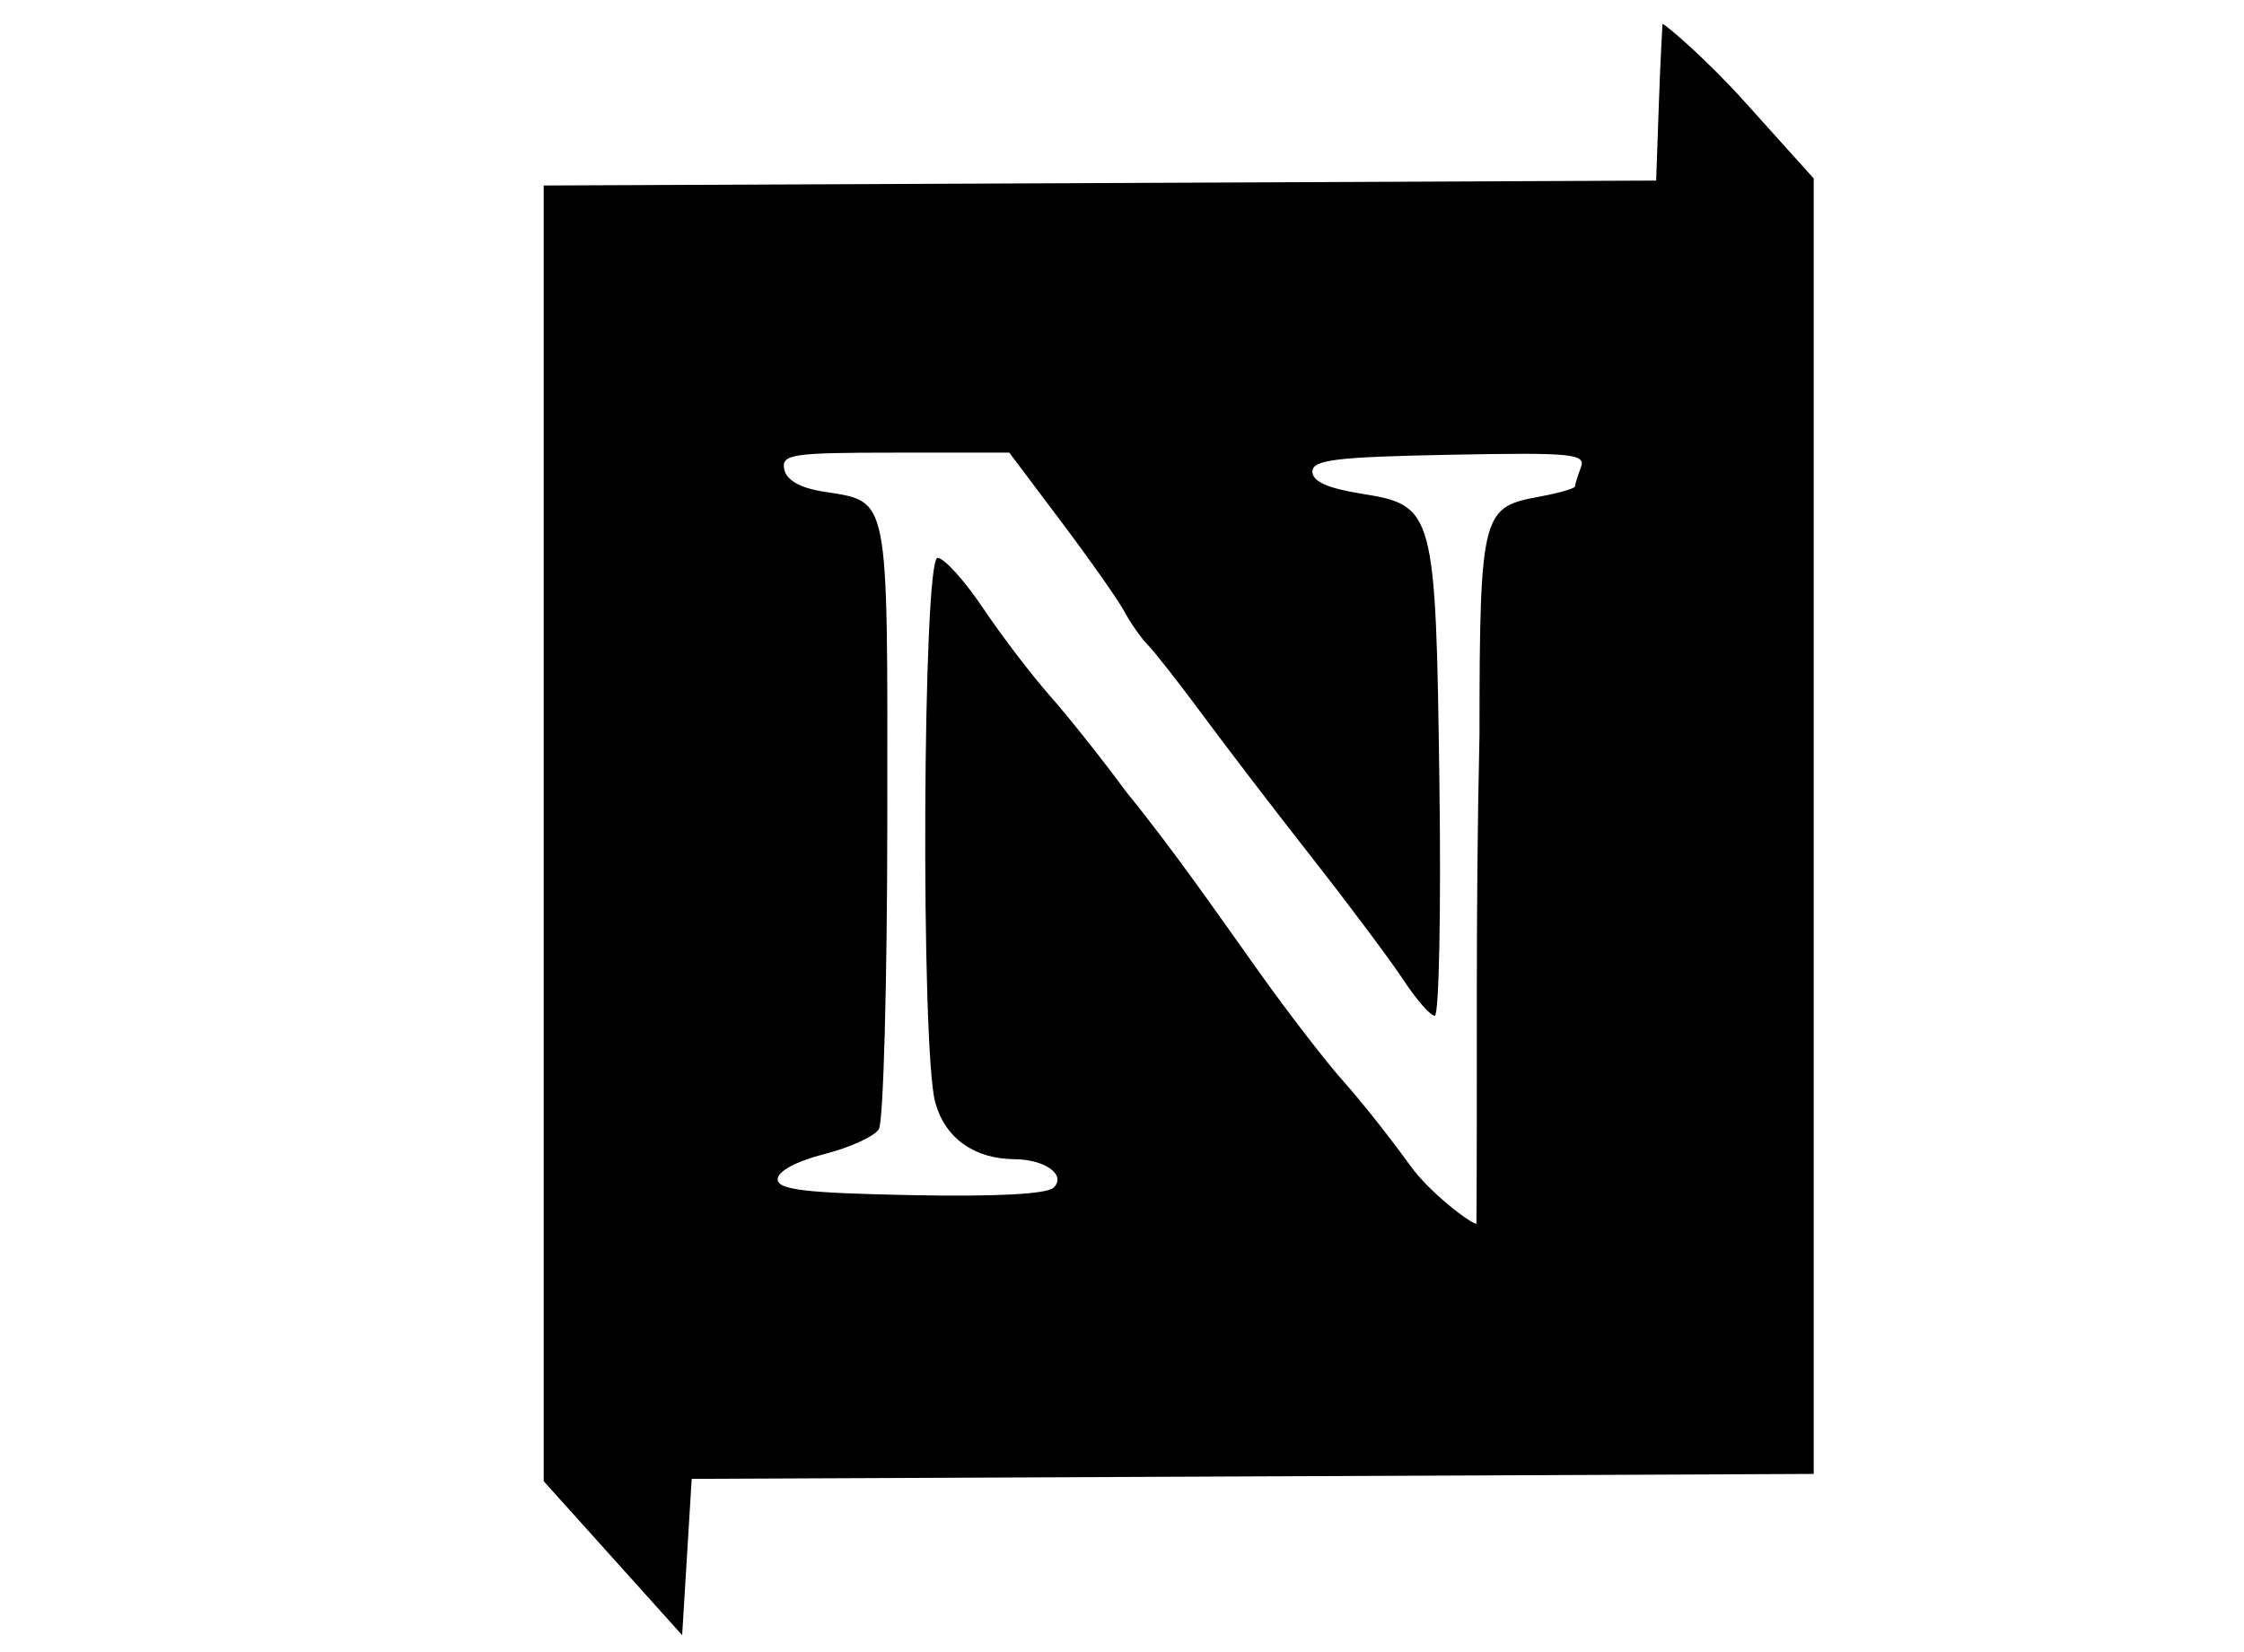
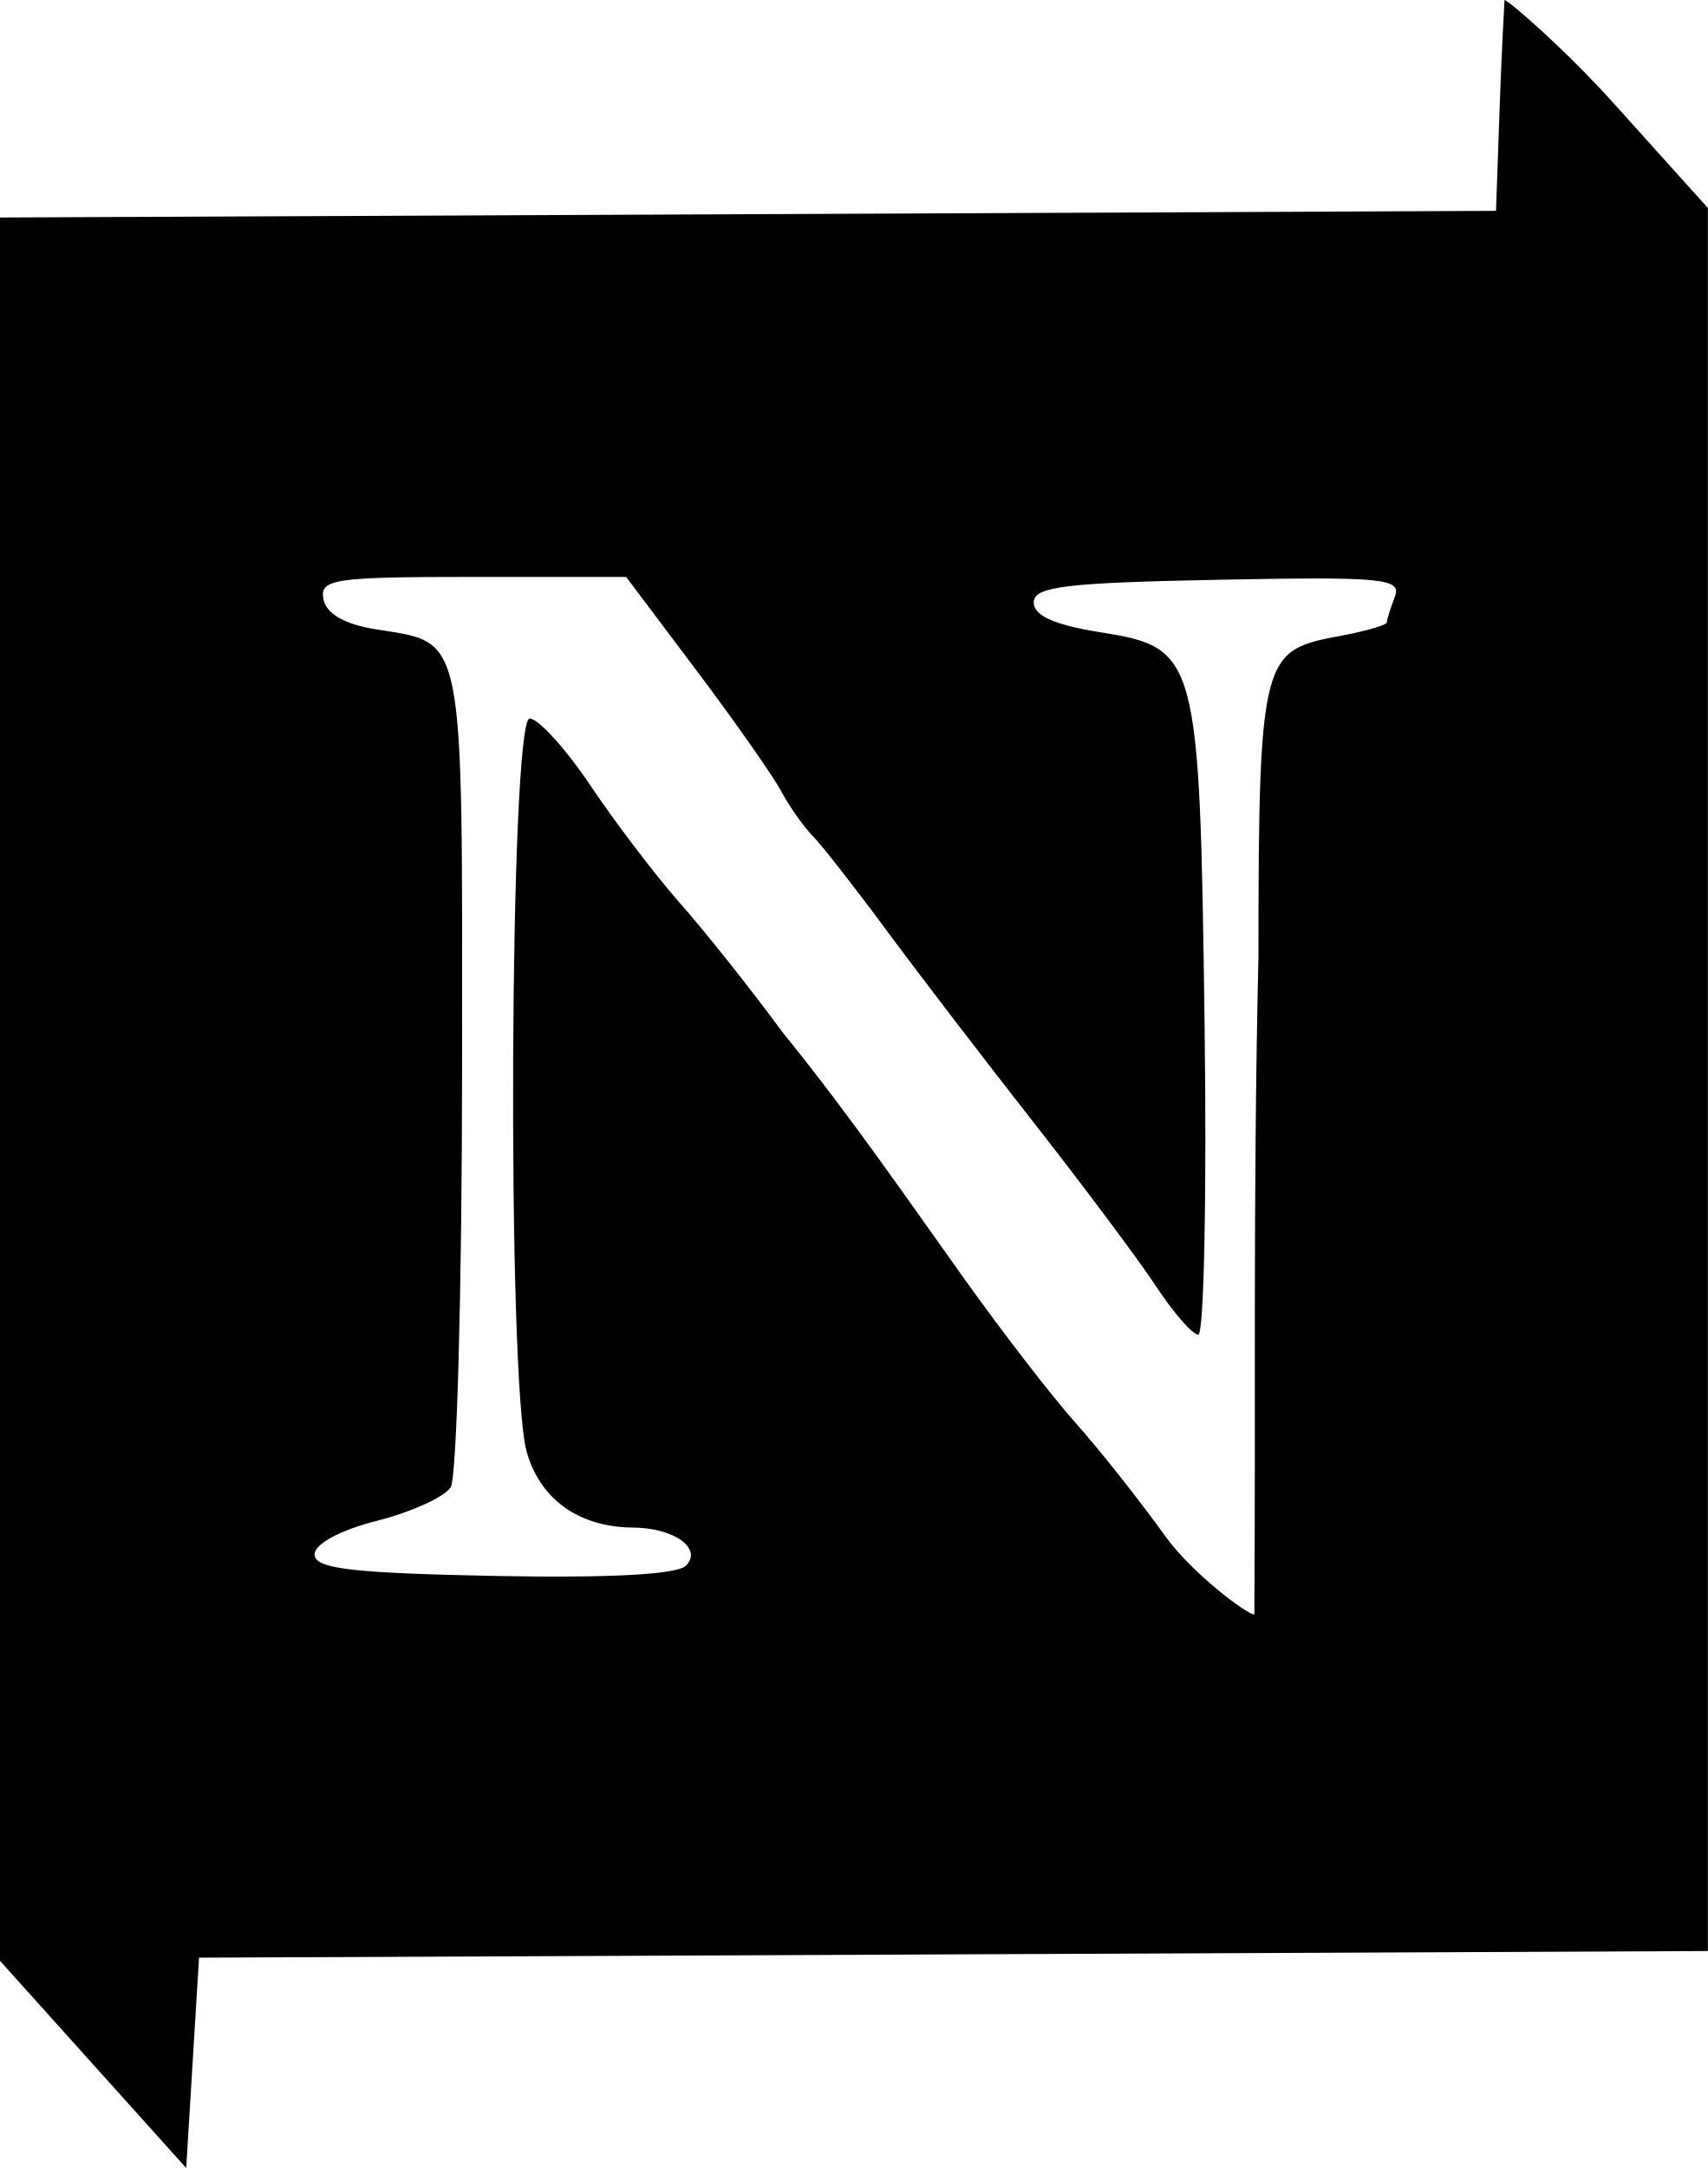
- <svg xmlns="http://www.w3.org/2000/svg" viewBox="0 0 293.75 216.25" height="216.25" width="293.75" version="1.1" id="svg3390">
+ <svg xmlns="http://www.w3.org/2000/svg" viewBox="0 0 166.25 210.99" height="210.99" width="166.25" version="1.1" id="svg3390">
  <defs id="defs3394" />
-   <path id="path3400" d="m 80.236,204.034 -9.062,-10.081 0,-84.831 0,-84.831 72.812,-0.323 72.812,-0.323 0.363,-10.312 c 0.2,-5.672 0.467,-10.209 0.467,-10.209 0.474,0.127 5.748,4.635 10.732,10.173 l 9.062,10.069 0,84.817 0,84.817 -73.438,0.323 -73.437,0.322 -0.625,10.234 -0.625,10.234 z M 193.673,96.226 c 0,-29.707 0.431,-29.803 8.094,-31.241 2.423,-0.455 4.406,-1.036 4.406,-1.293 0,-0.256 0.348,-1.372 0.772,-2.479 0.691,-1.802 -1.106,-1.976 -17.188,-1.665 -14.925,0.289 -17.96,0.663 -17.96,2.211 0,1.275 2.017,2.184 6.393,2.881 9.588,1.526 9.758,2.157 10.238,38.068 0.223,16.672 -0.053,30.309 -0.613,30.304 -0.56,-0.005 -2.404,-2.114 -4.098,-4.688 -1.694,-2.573 -7.05,-9.741 -11.902,-15.929 -4.852,-6.188 -11.314,-14.625 -14.36,-18.75 -3.046,-4.125 -6.272,-8.247 -7.168,-9.16 -0.897,-0.913 -2.283,-2.882 -3.081,-4.375 -0.798,-1.493 -4.518,-6.793 -8.268,-11.778 l -6.818,-9.062 -14.94,0 c -13.506,0 -14.9,0.208 -14.523,2.168 0.271,1.408 2.033,2.431 5.026,2.918 8.841,1.437 8.492,-0.33 8.47,42.879 -0.011,21.4 -0.509,39.683 -1.108,40.629 -0.599,0.946 -3.825,2.414 -7.168,3.263 -3.614,0.918 -6.079,2.248 -6.079,3.28 0,1.382 3.55,1.808 17.401,2.086 11.162,0.224 17.881,-0.131 18.74,-0.99 1.665,-1.665 -1.136,-3.688 -5.144,-3.715 -5.267,-0.037 -9.068,-2.753 -10.361,-7.406 -1.932,-6.954 -1.659,-71.372 0.302,-71.331 0.859,0.018 3.531,2.97 5.938,6.56 2.406,3.59 6.364,8.779 8.794,11.53 2.431,2.752 6.898,8.378 9.926,12.503 6.515,8.023 12.21,16.324 17.529,23.772 3.781,5.303 8.708,11.686 10.948,14.185 2.24,2.499 6.177,7.469 8.75,11.046 2.573,3.576 7.901,7.573 8.653,7.606 0.144,-20.243 -0.144,-40.502 0.399,-64.029 z" style="fill:#000000" />
+   <path id="path3400" d="M 9.062,200.909 0,190.828 0,105.997 0,21.167 72.812,20.844 145.625,20.521 l 0.363,-10.312 C 146.188,4.537 146.455,0 146.455,0 c 0.474,0.127 5.748,4.635 10.732,10.173 l 9.062,10.069 0,84.817 0,84.817 L 92.812,190.199 19.375,190.521 18.75,200.756 18.125,210.99 Z M 122.5,93.101 c 0,-29.707 0.431,-29.803 8.094,-31.241 C 133.017,61.405 135,60.823 135,60.567 c 0,-0.256 0.348,-1.372 0.772,-2.479 0.691,-1.802 -1.106,-1.976 -17.188,-1.665 -14.925,0.289 -17.96,0.663 -17.96,2.211 0,1.275 2.017,2.184 6.393,2.881 9.588,1.526 9.758,2.157 10.238,38.068 0.223,16.672 -0.053,30.309 -0.613,30.304 -0.56,-0.005 -2.404,-2.114 -4.098,-4.688 -1.694,-2.573 -7.05,-9.741 -11.902,-15.929 -4.852,-6.188 -11.314,-14.625 -14.36,-18.75 -3.046,-4.125 -6.272,-8.247 -7.168,-9.16 -0.897,-0.913 -2.283,-2.882 -3.081,-4.375 -0.798,-1.493 -4.518,-6.793 -8.268,-11.778 l -6.818,-9.062 -14.94,0 c -13.506,0 -14.9,0.208 -14.523,2.168 0.271,1.408 2.033,2.431 5.026,2.918 8.841,1.437 8.492,-0.33 8.47,42.879 -0.011,21.4 -0.509,39.683 -1.108,40.629 -0.599,0.946 -3.825,2.414 -7.168,3.263 -3.614,0.918 -6.079,2.248 -6.079,3.28 0,1.382 3.55,1.808 17.401,2.086 11.162,0.224 17.881,-0.131 18.74,-0.99 1.665,-1.665 -1.136,-3.688 -5.144,-3.715 -5.267,-0.037 -9.068,-2.753 -10.361,-7.406 -1.932,-6.954 -1.659,-71.372 0.302,-71.331 0.859,0.018 3.531,2.97 5.938,6.56 2.406,3.59 6.364,8.779 8.794,11.53 2.431,2.752 6.898,8.378 9.926,12.503 6.515,8.023 12.21,16.324 17.529,23.772 3.781,5.303 8.708,11.686 10.948,14.185 2.24,2.499 6.177,7.469 8.75,11.046 2.573,3.576 7.901,7.573 8.653,7.606 0.144,-20.243 -0.144,-40.502 0.399,-64.029 z" style="fill:#000000" />
</svg>
